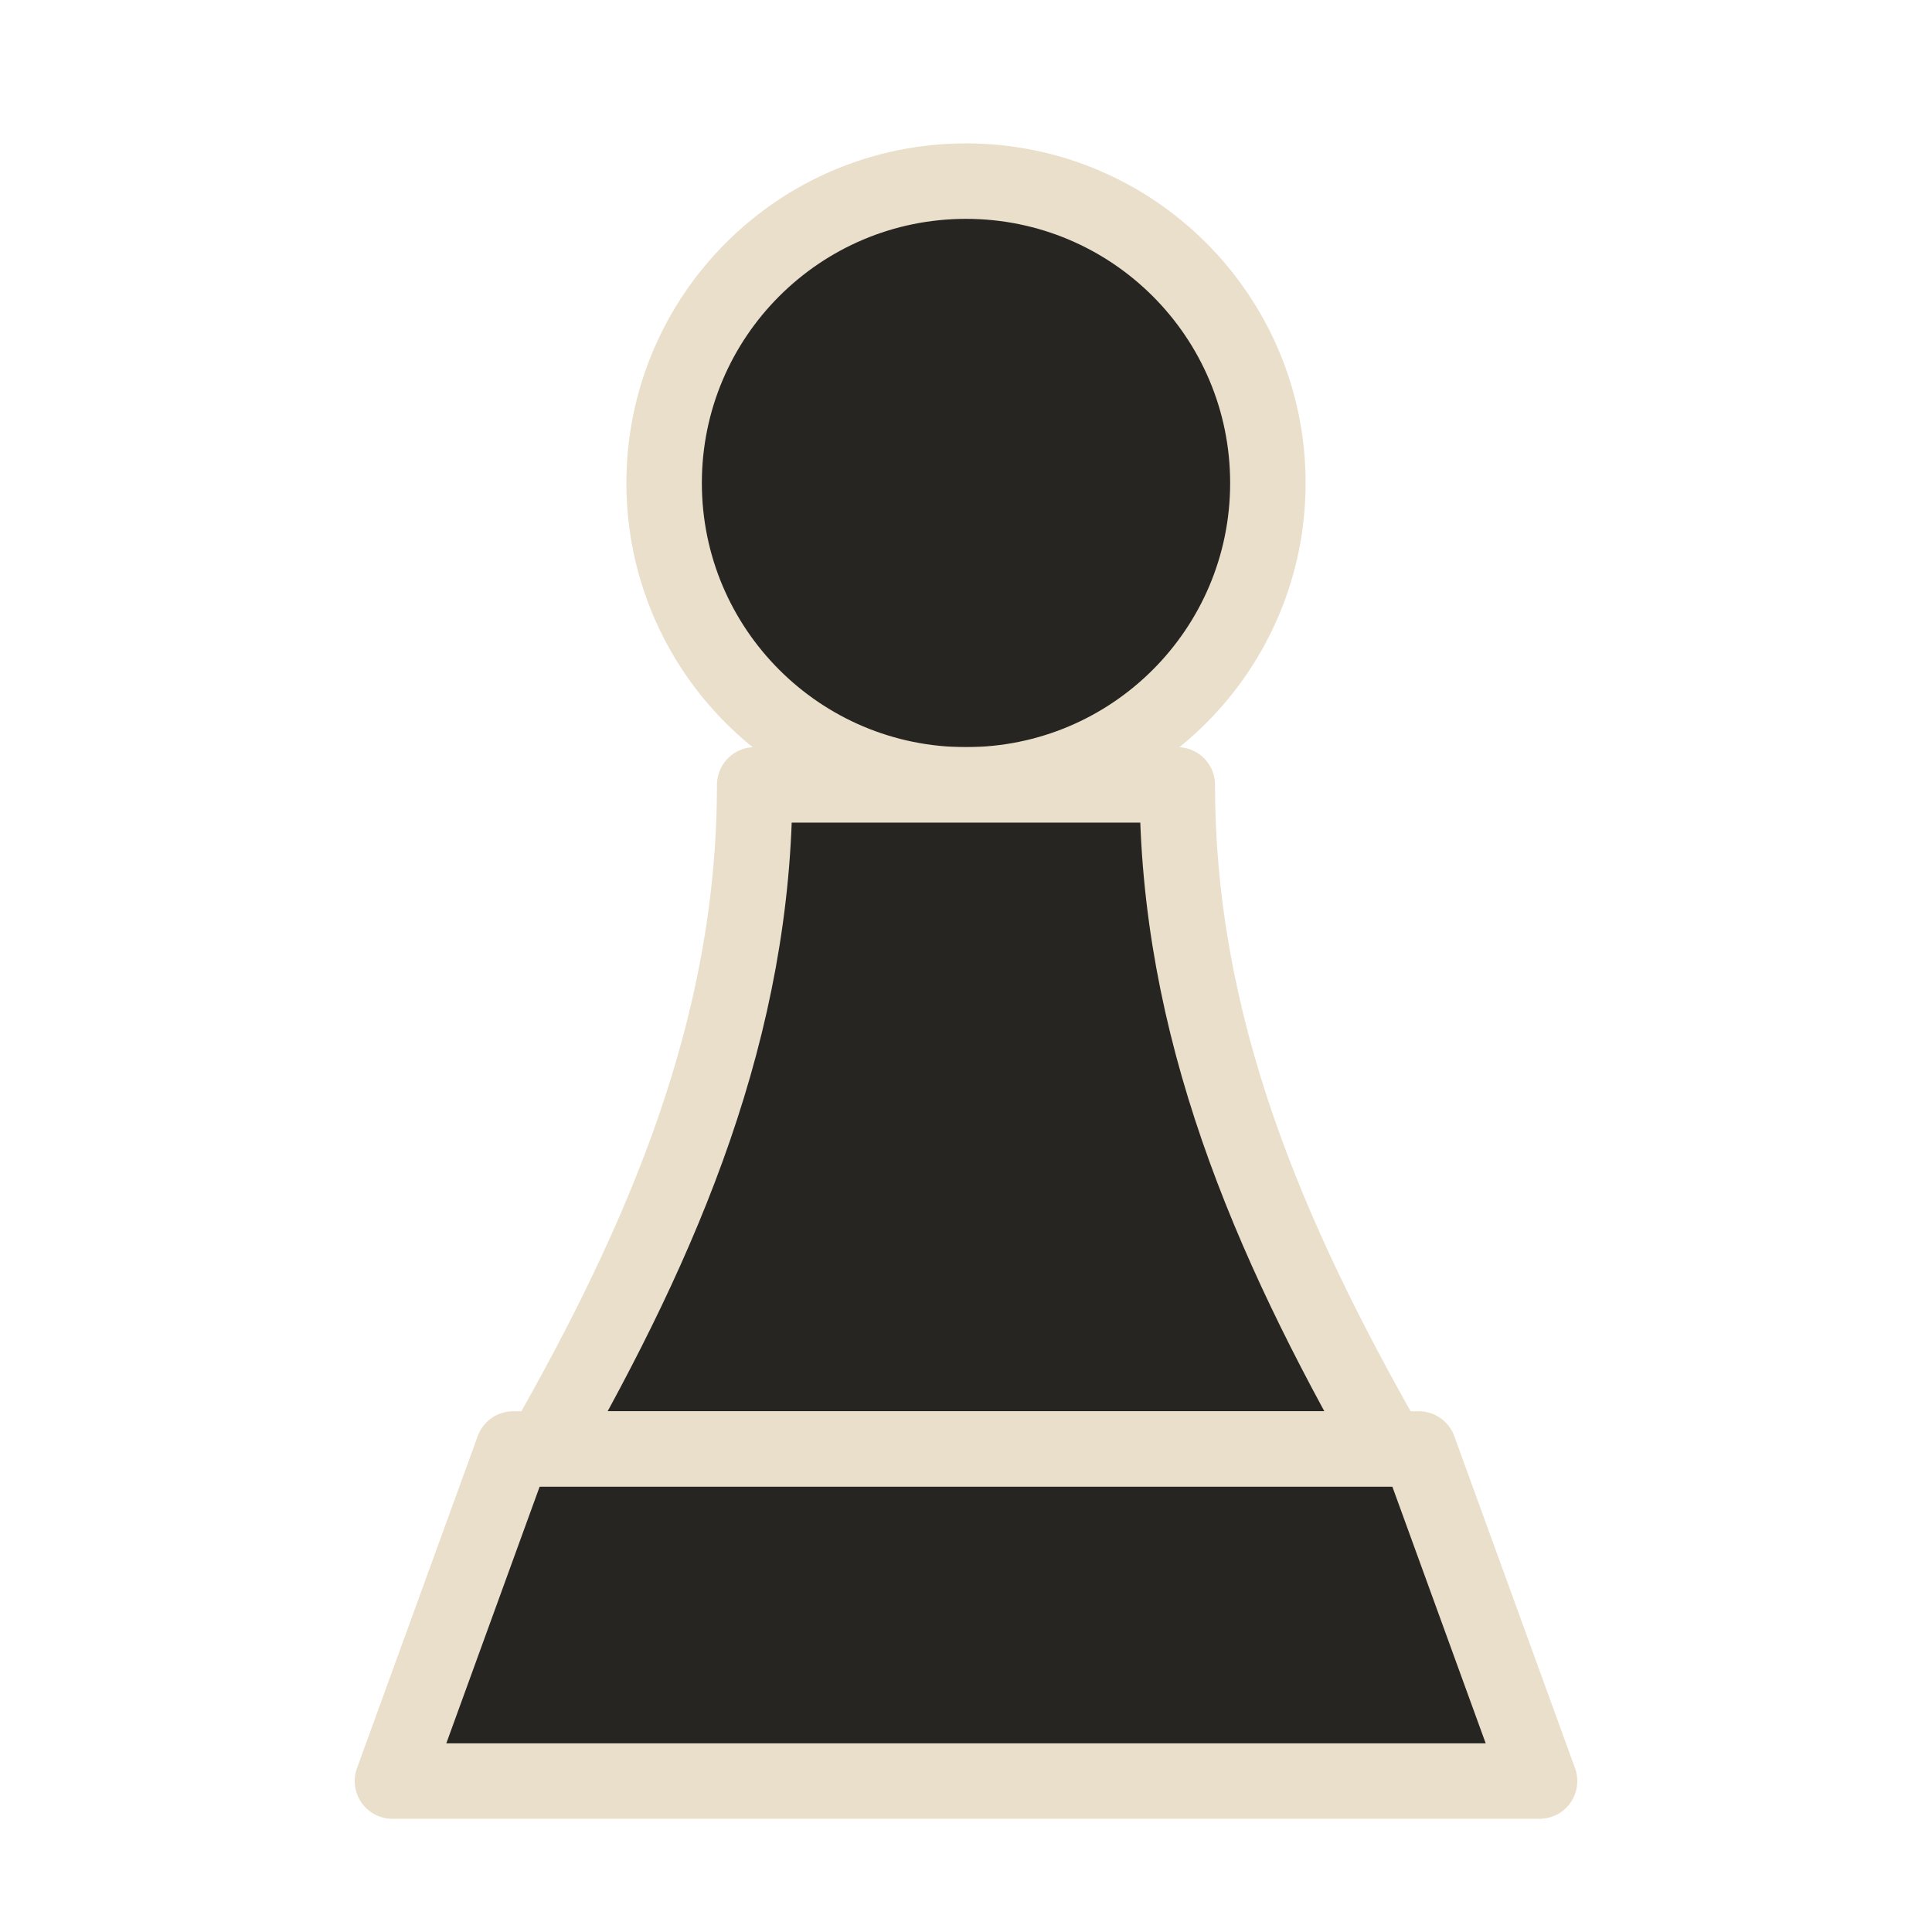
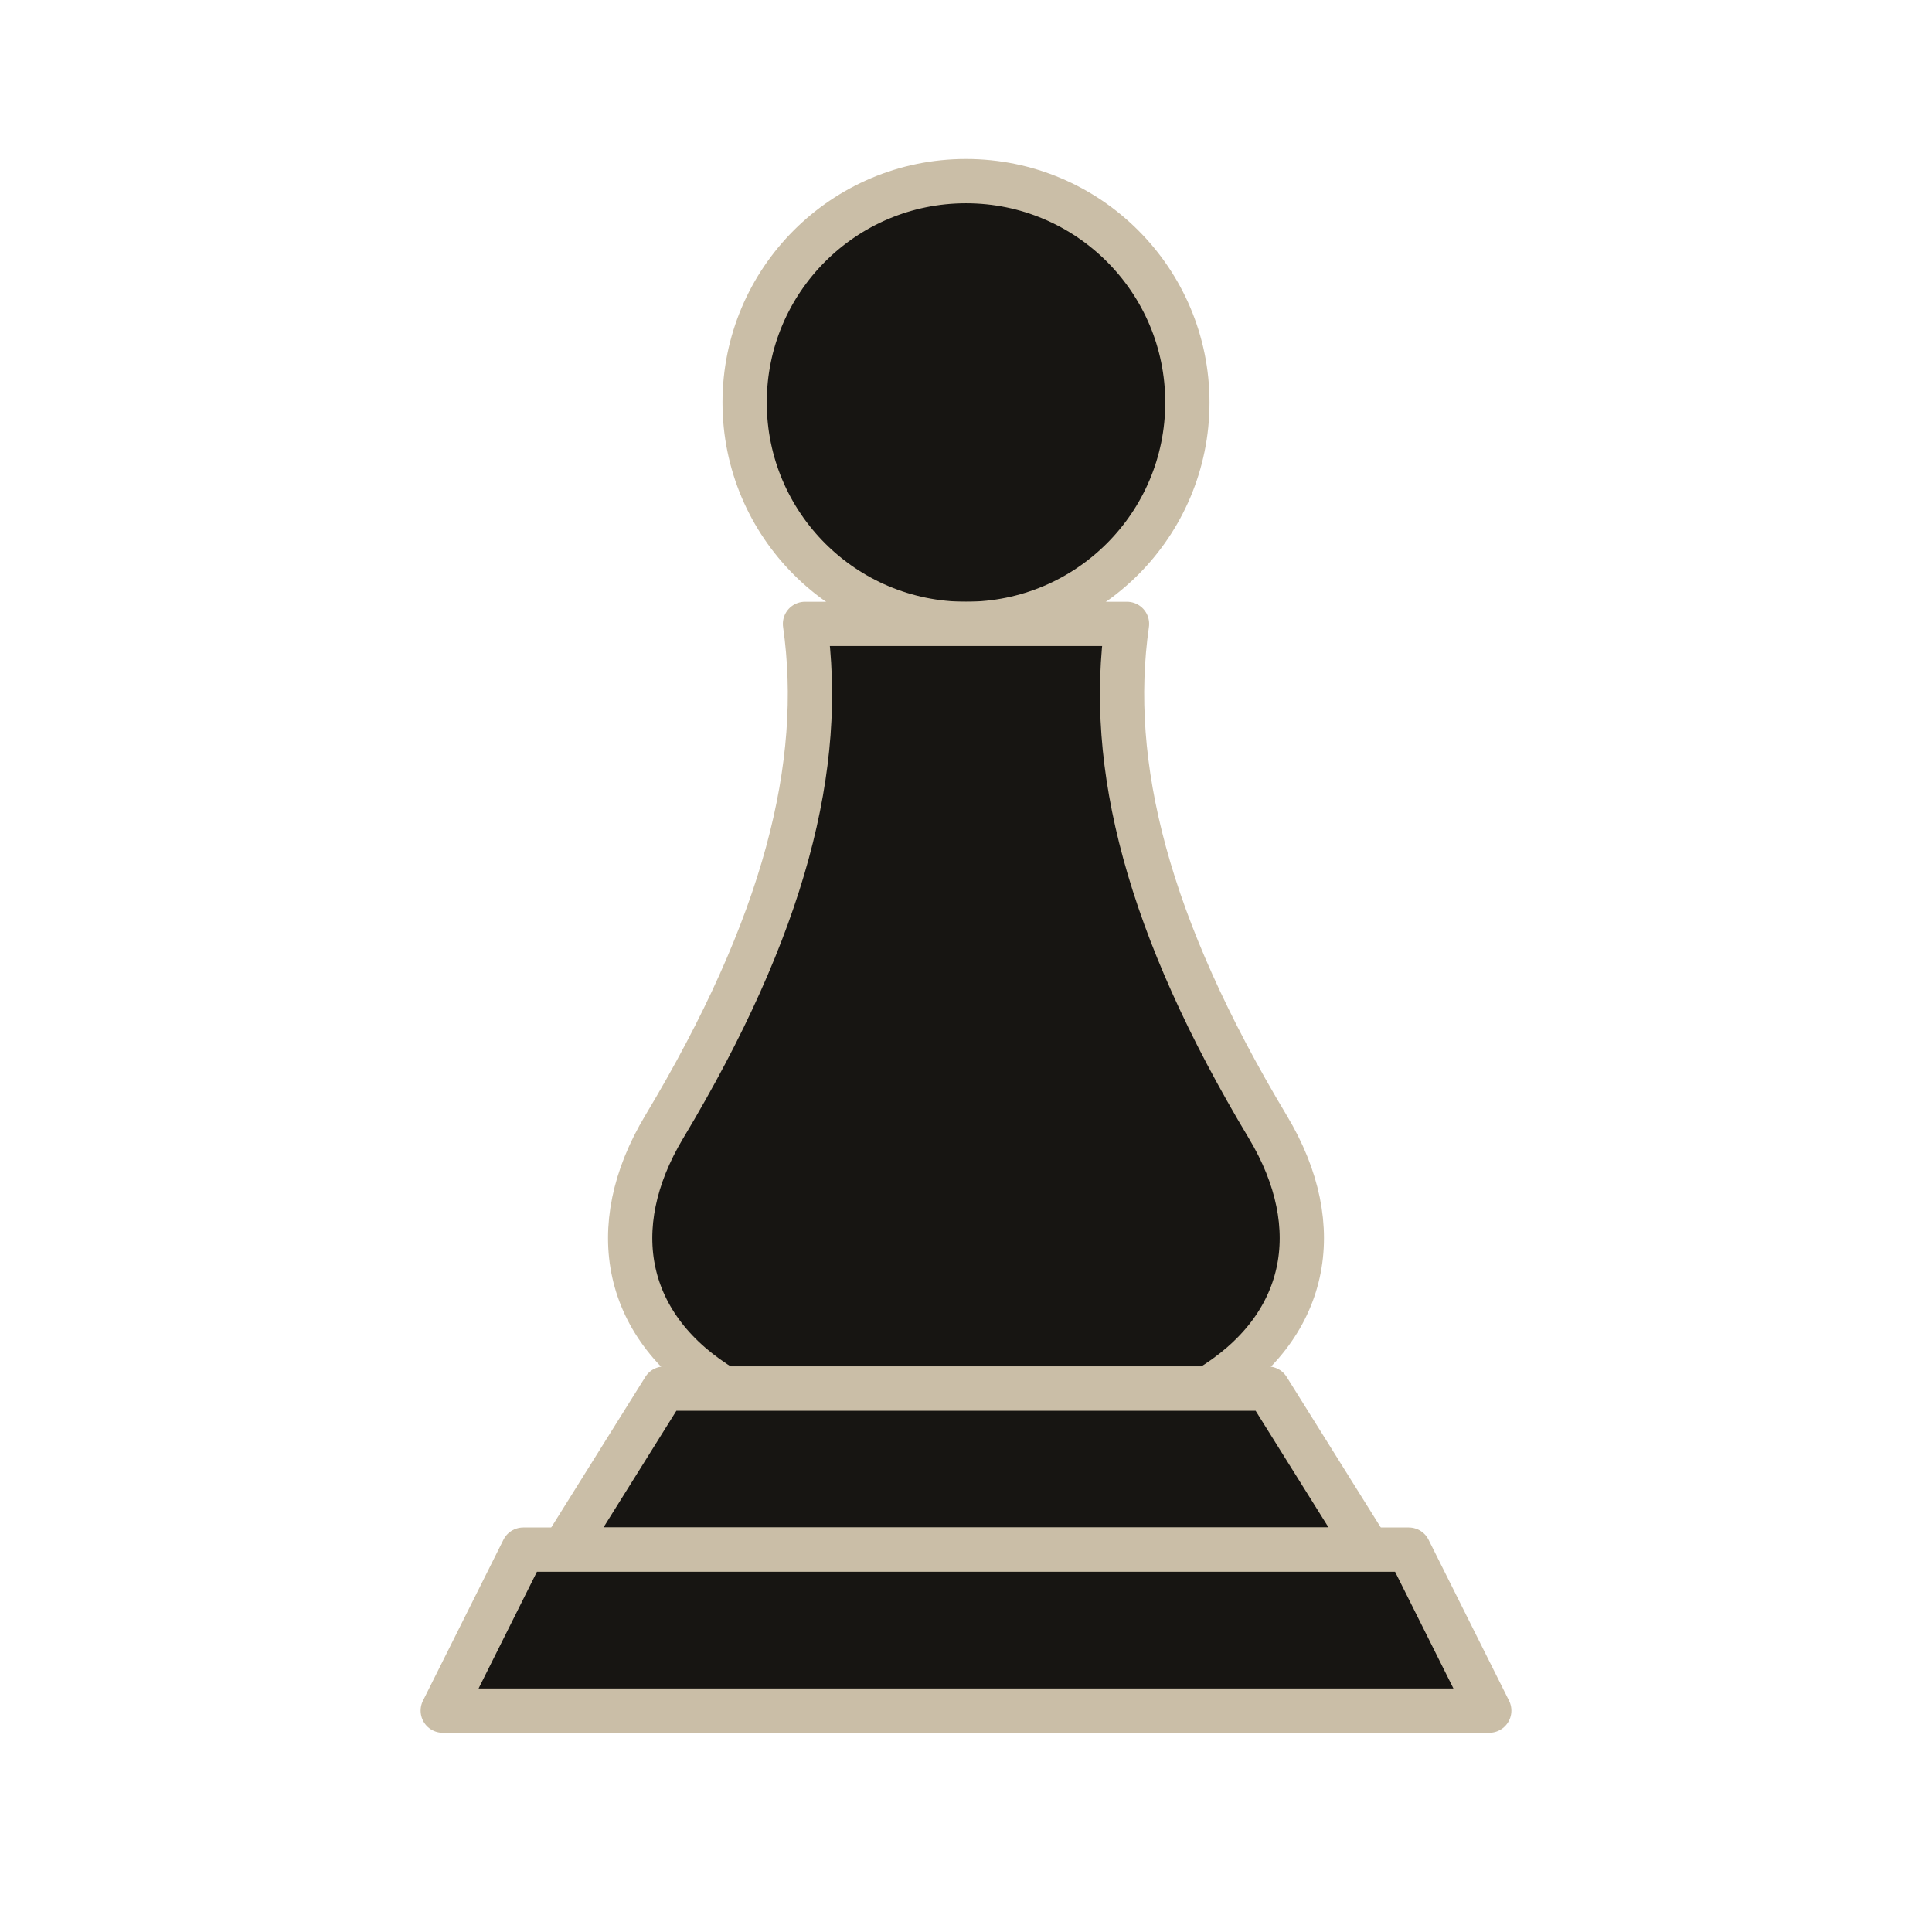
- <svg xmlns="http://www.w3.org/2000/svg" viewBox="0 0 64 64">
-   <g fill="#272522" stroke="#eadfca" stroke-width="2.5" stroke-linecap="round" stroke-linejoin="round">
-     <circle cx="32" cy="16" r="10" />
-     <path d="M25 26h14c0 8 3 15 7 22H18c4-7 7-14 7-22z" />
-     <path d="M17 48h30l4 11H13z" />
+ <svg xmlns="http://www.w3.org/2000/svg" viewBox="0 0 96 96">
+   <g fill="#171512" stroke="#cabea7" stroke-width="2.2" stroke-linecap="round" stroke-linejoin="round">
+     <circle cx="48" cy="20" r="11" />
+     <path d="M40 31c1 7-1 15-7 25-3 5-2 10 3 13h24c5-3 6-8 3-13-6-10-8-18-7-25z" />
+     <path d="M33 69h30l5 8H28z" />
+     <path d="M26 77h44l4 8H22z" />
  </g>
</svg>
